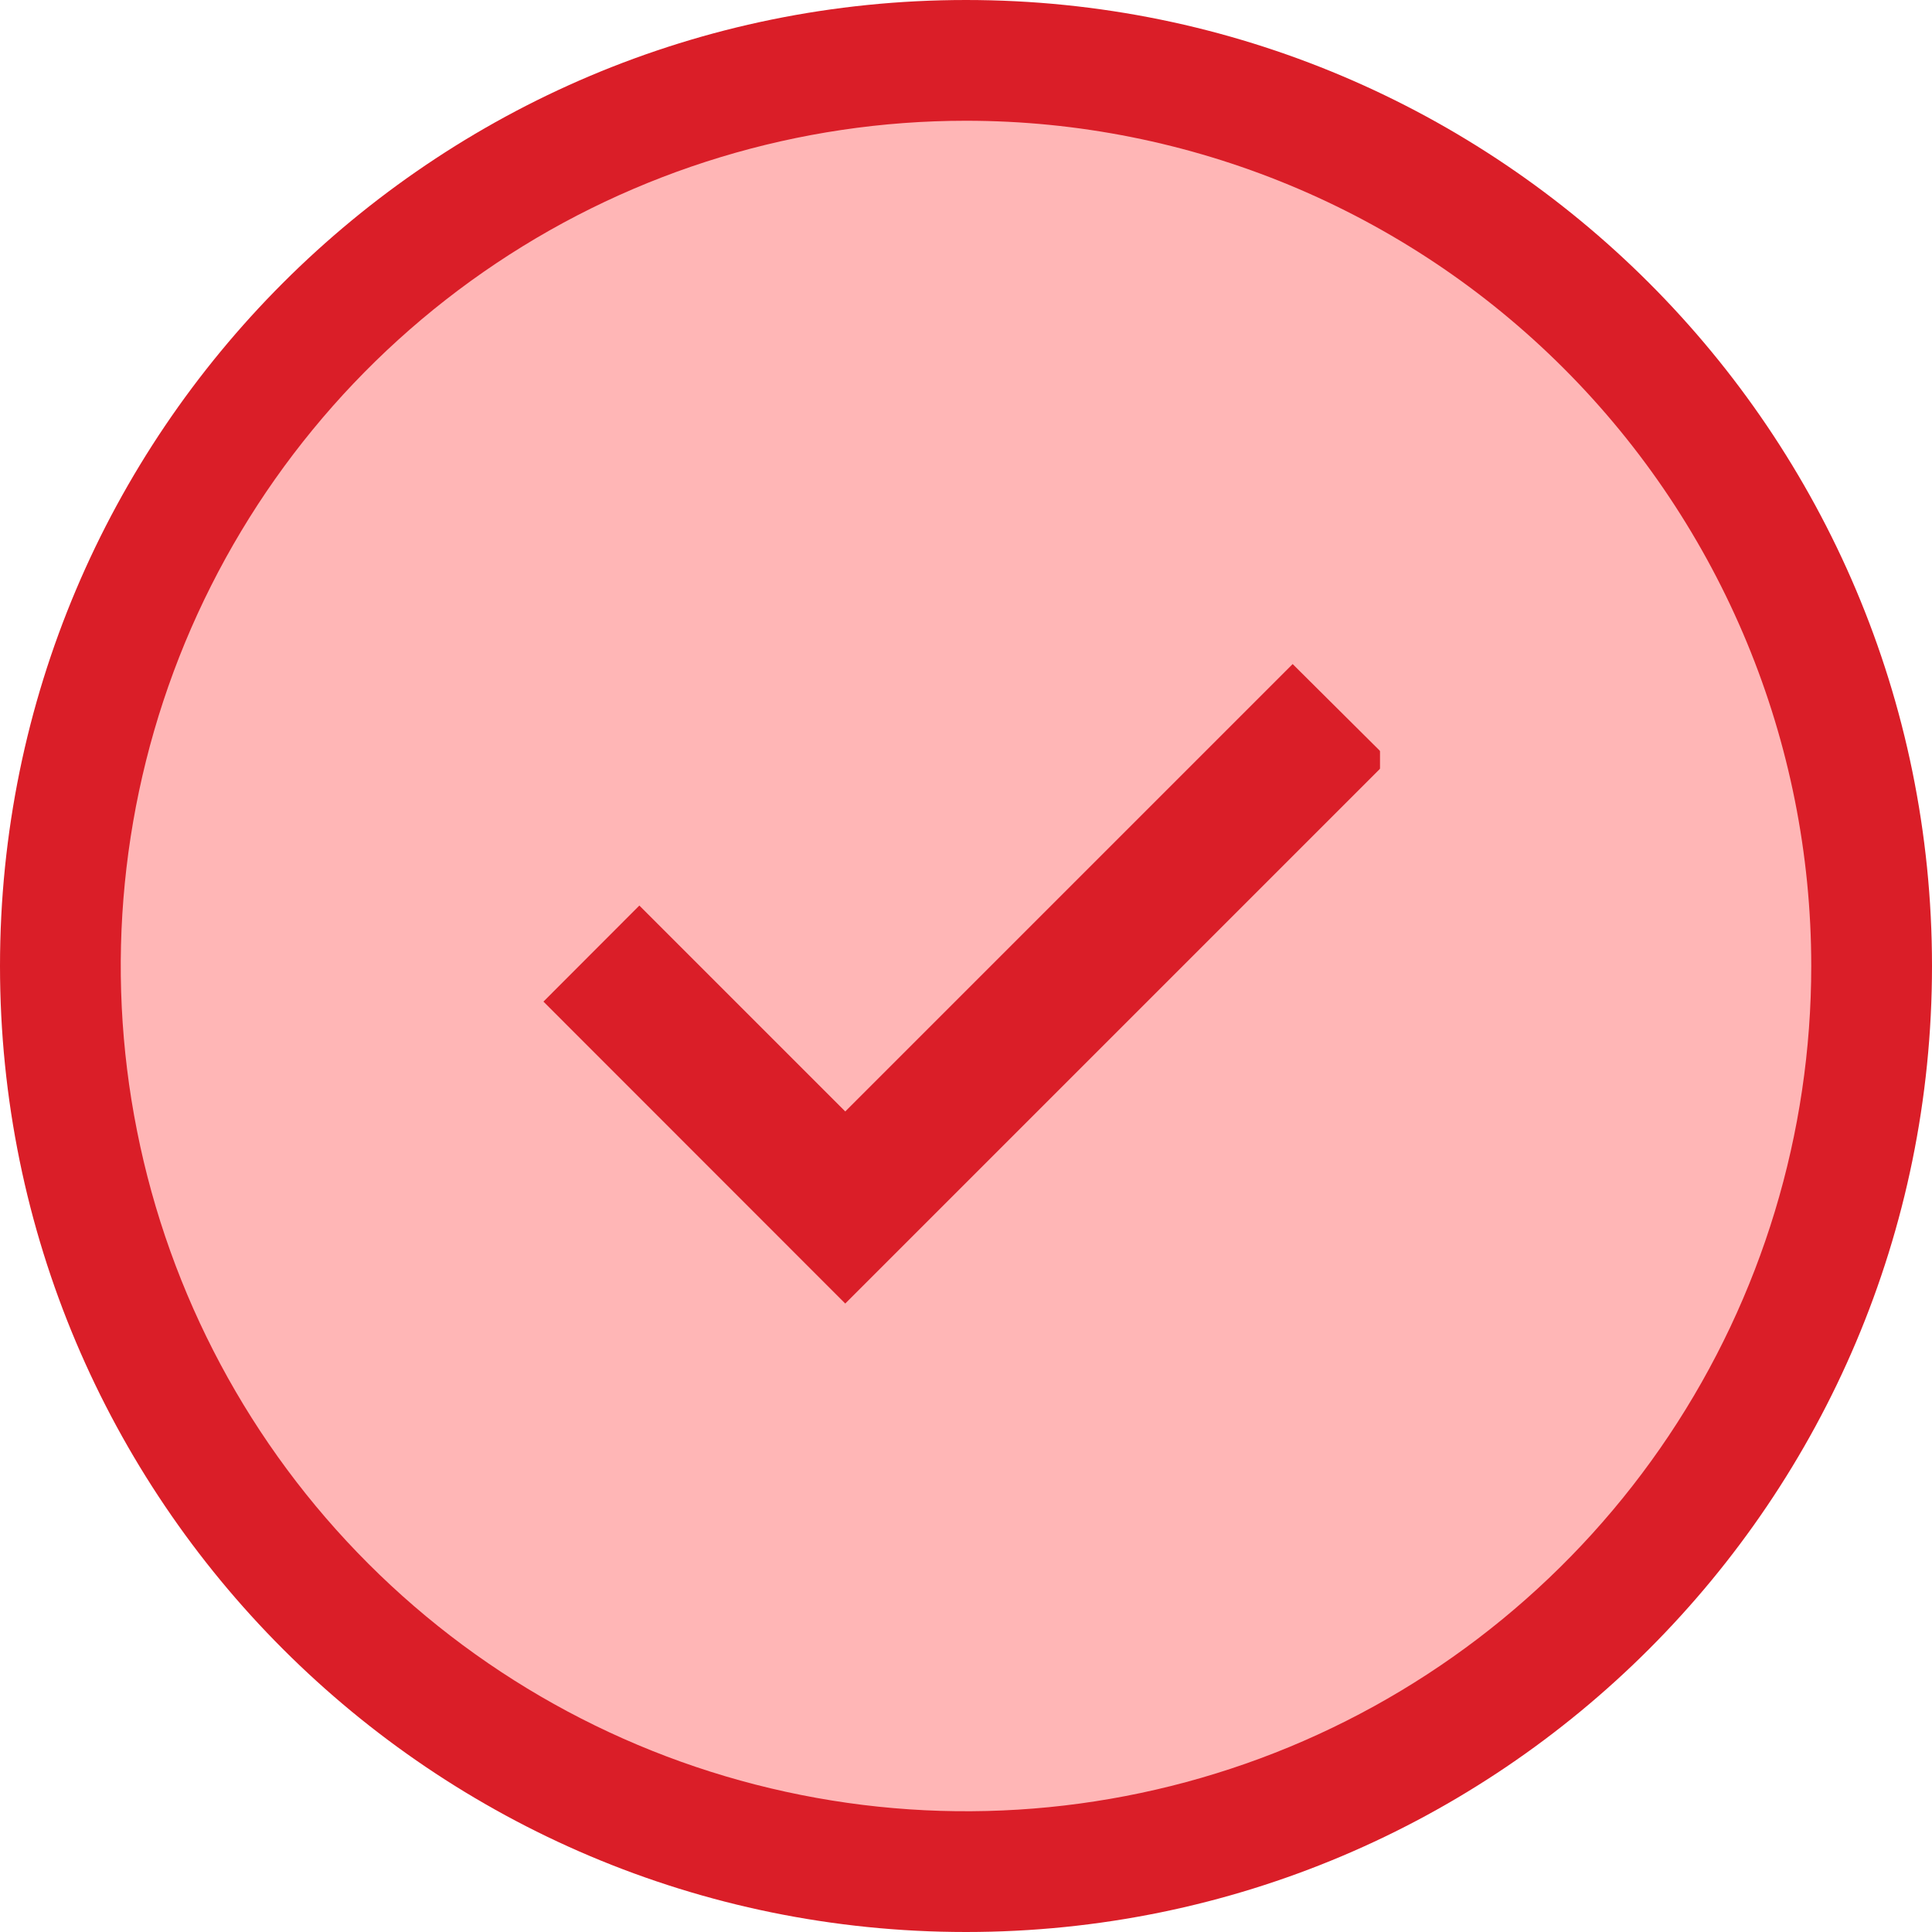
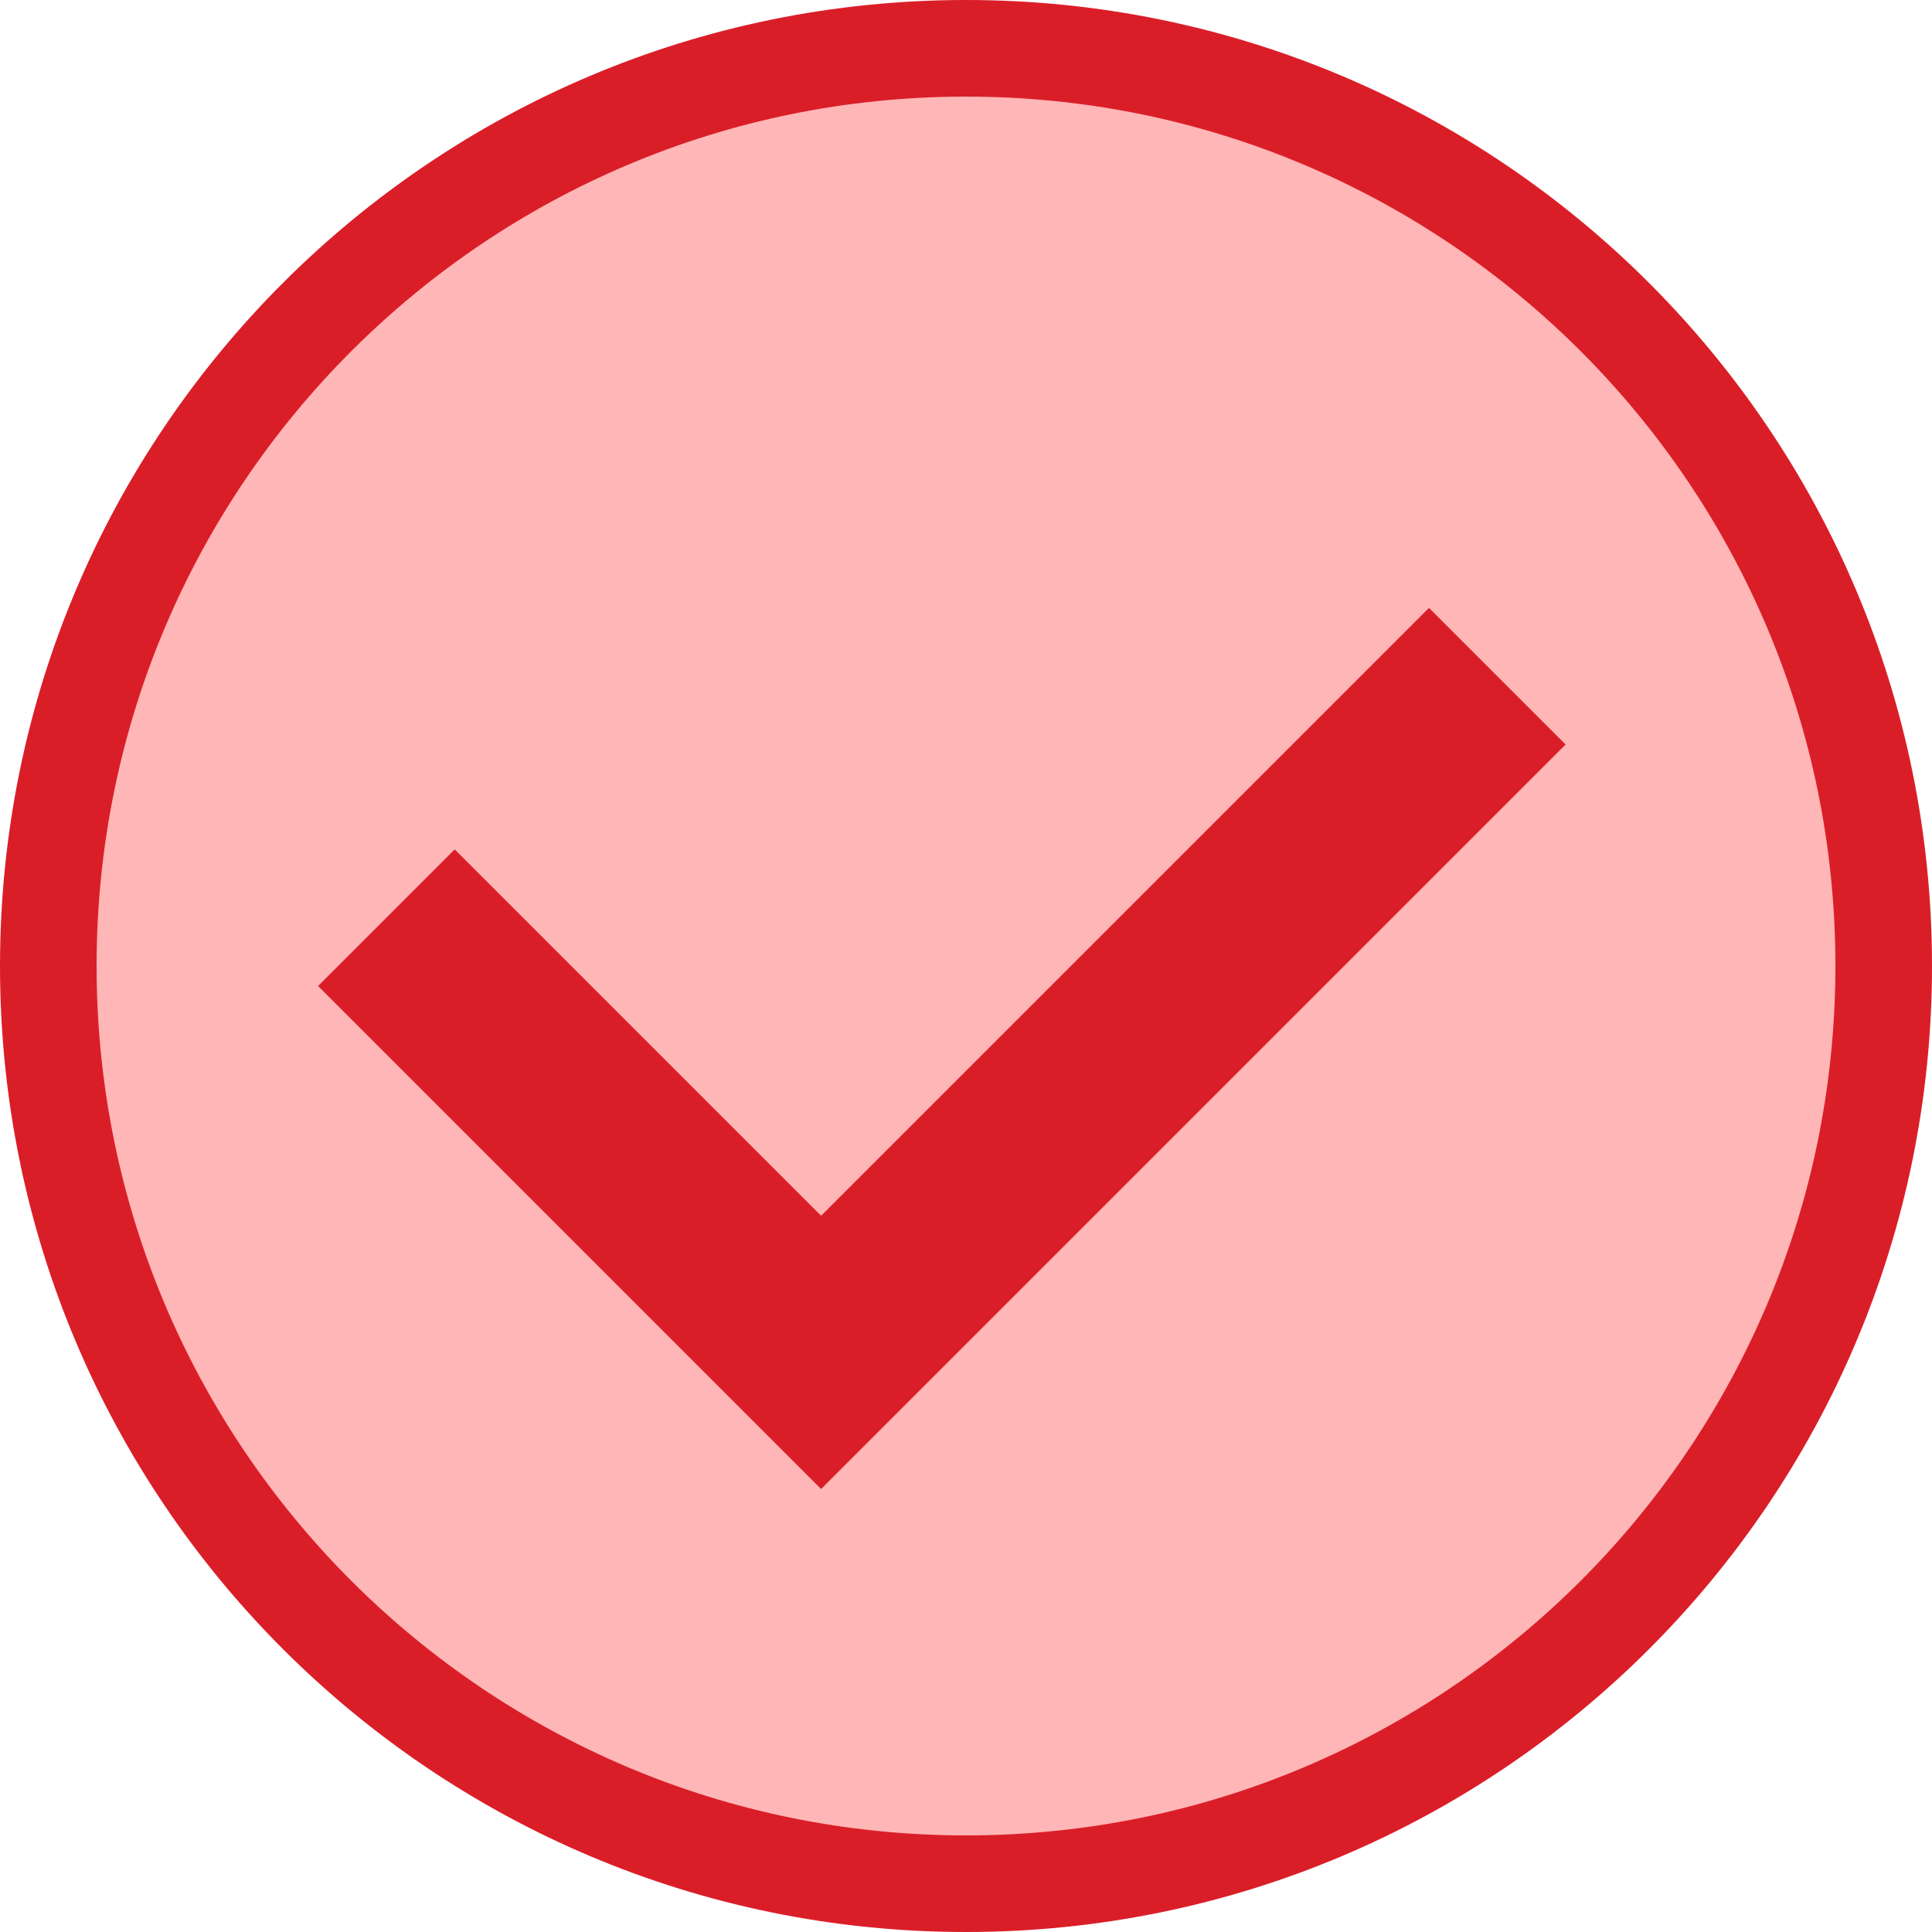
- <svg xmlns="http://www.w3.org/2000/svg" width="14" height="14" viewBox="0 0 14 14" fill="none">
-   <circle cx="7" cy="7" r="6.5" fill="#FFB6B6" stroke="#DA1E28" />
-   <rect x="3" y="3" width="7" height="7" fill="#DA1E28" />
-   <path d="M7 0.875C5.789 0.875 4.604 1.234 3.597 1.907C2.59 2.58 1.805 3.537 1.341 4.656C0.878 5.775 0.756 7.007 0.993 8.195C1.229 9.383 1.812 10.474 2.669 11.331C3.526 12.188 4.617 12.771 5.805 13.007C6.993 13.244 8.225 13.122 9.344 12.659C10.463 12.195 11.42 11.41 12.093 10.403C12.766 9.396 13.125 8.211 13.125 7C13.125 5.376 12.48 3.818 11.331 2.669C10.182 1.52 8.624 0.875 7 0.875ZM6.125 9.446L3.938 7.258L4.633 6.562L6.125 8.054L9.367 4.812L10.065 5.506L6.125 9.446Z" fill="#FFB6B6" />
+ <svg xmlns="http://www.w3.org/2000/svg" width="20" height="20" viewBox="0 0 20 20" fill="none">
+   <circle cx="10" cy="10" r="9.5" fill="#FFB6B6" stroke="#DA1E28" />
+   <path d="M4 9.5L8.5 14L15.5 7" stroke="#DA1E28" stroke-width="2" />
</svg>
